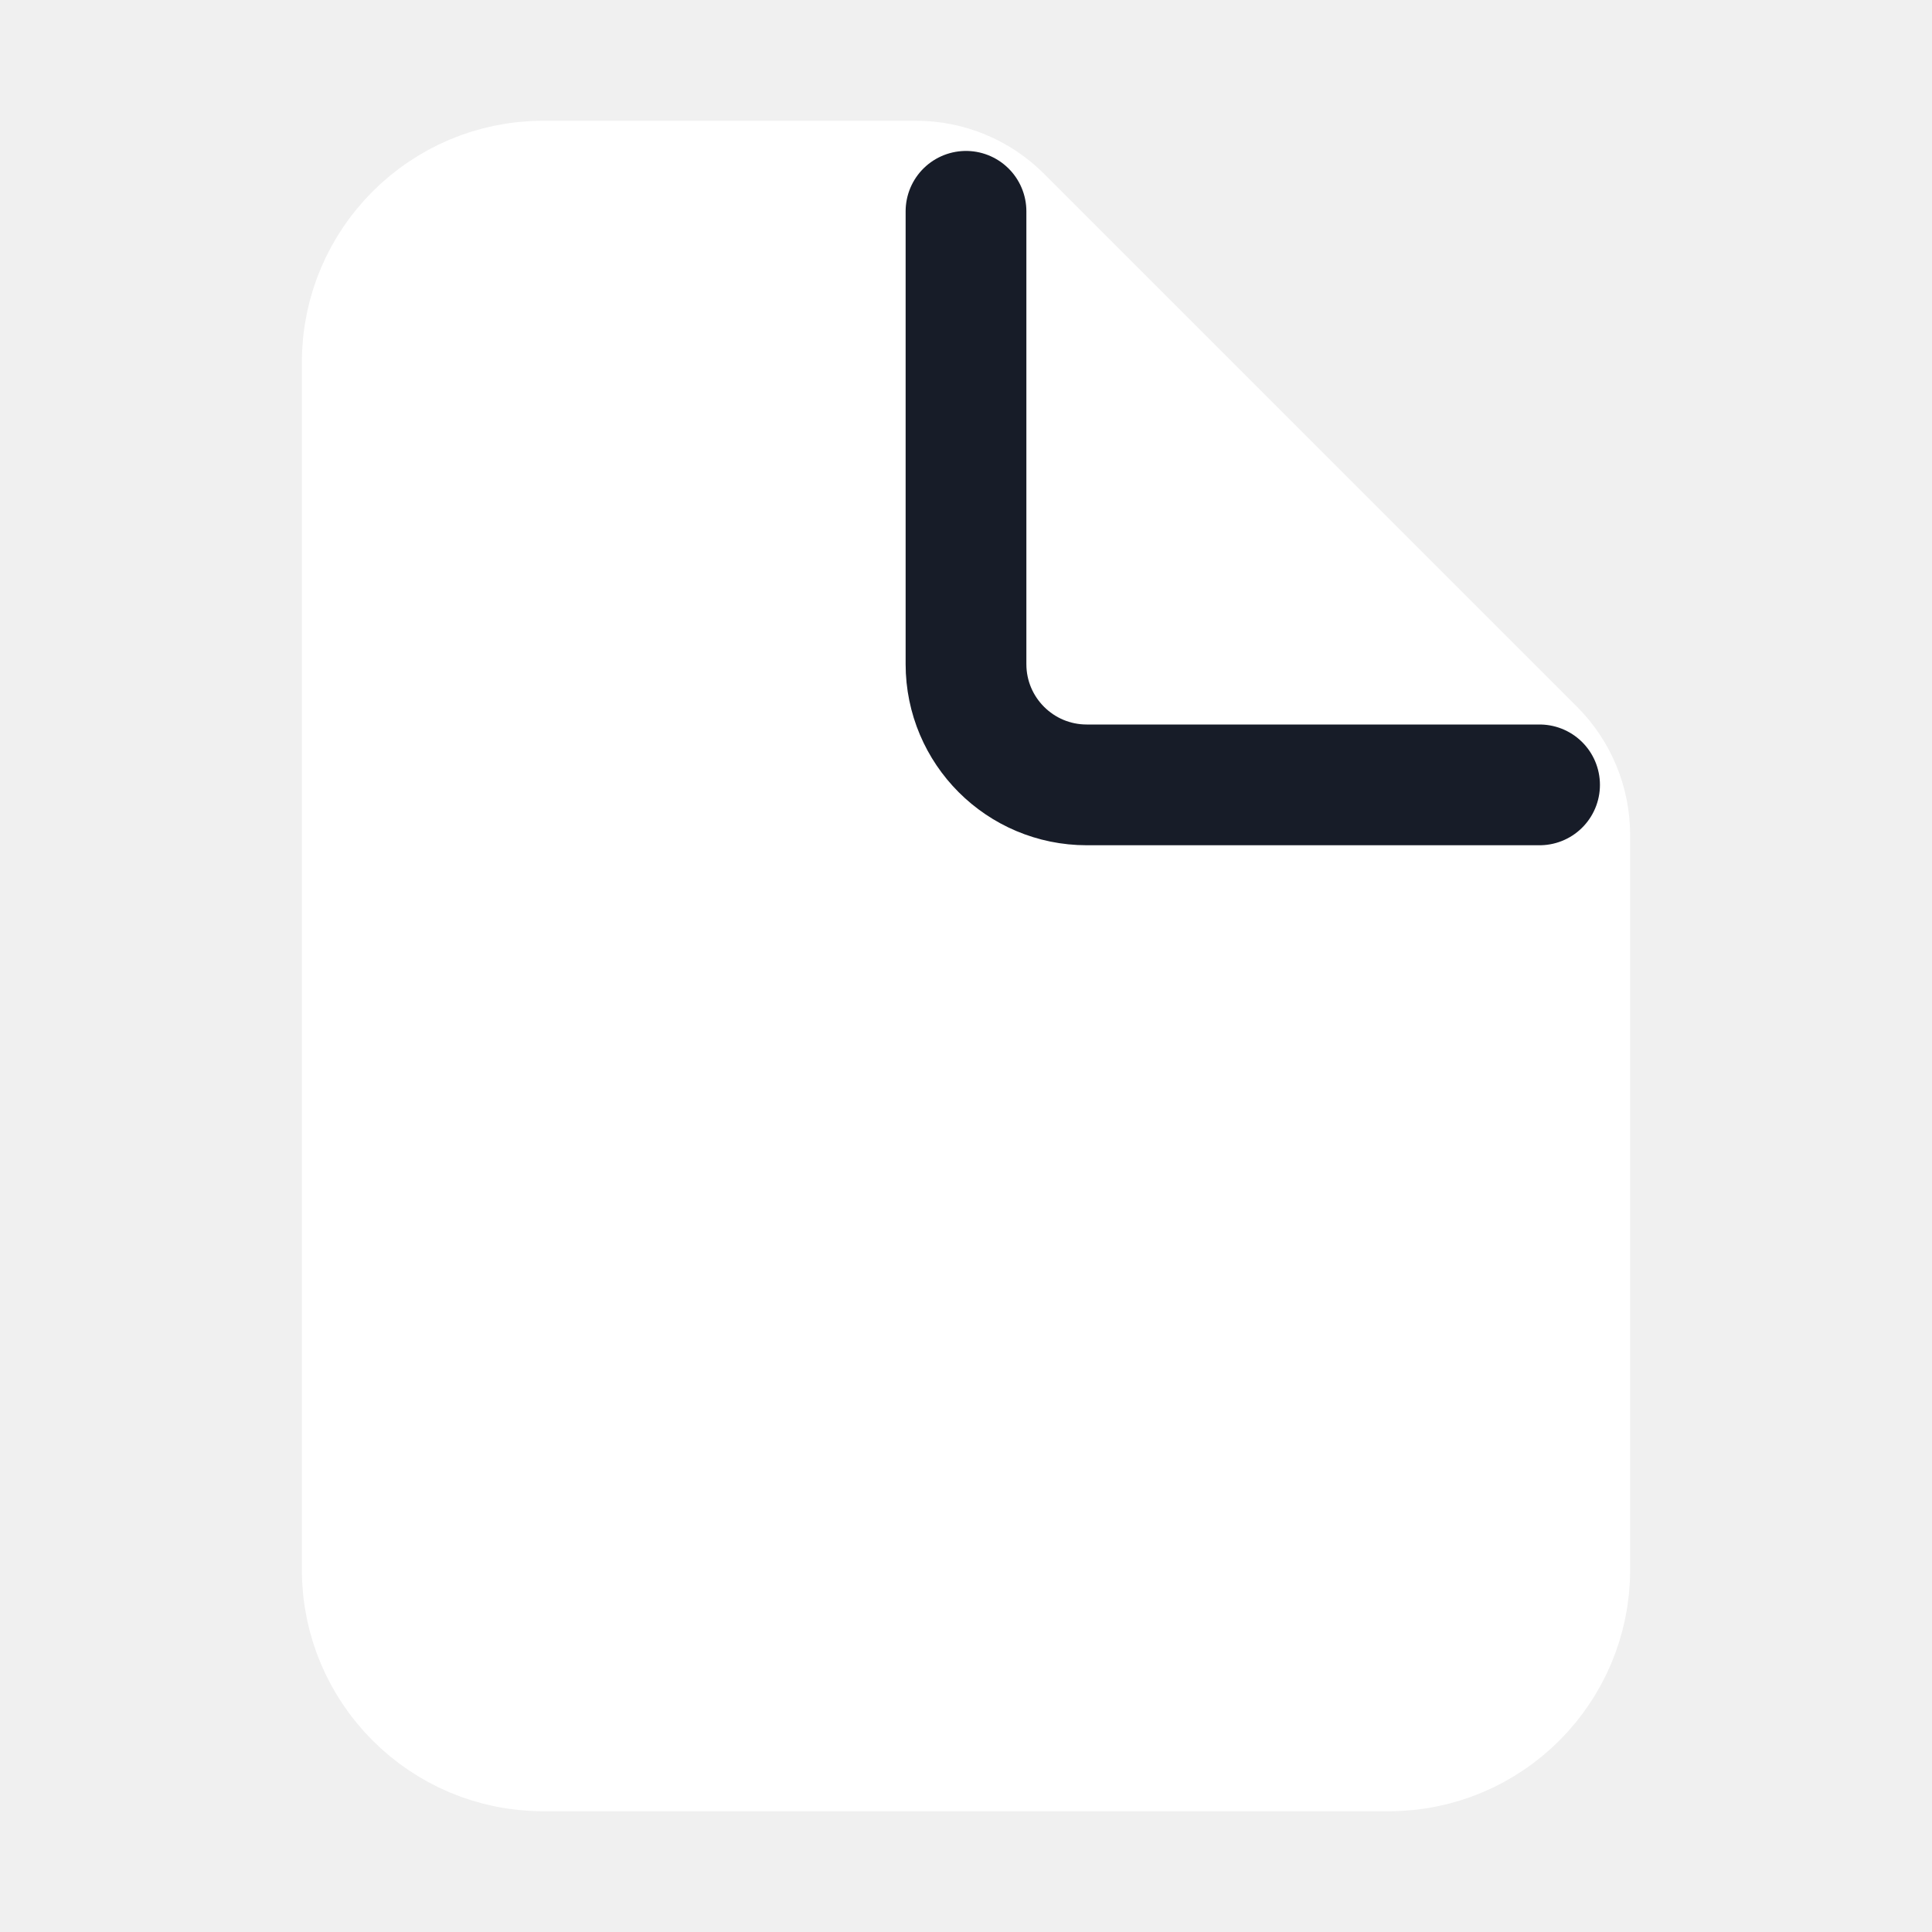
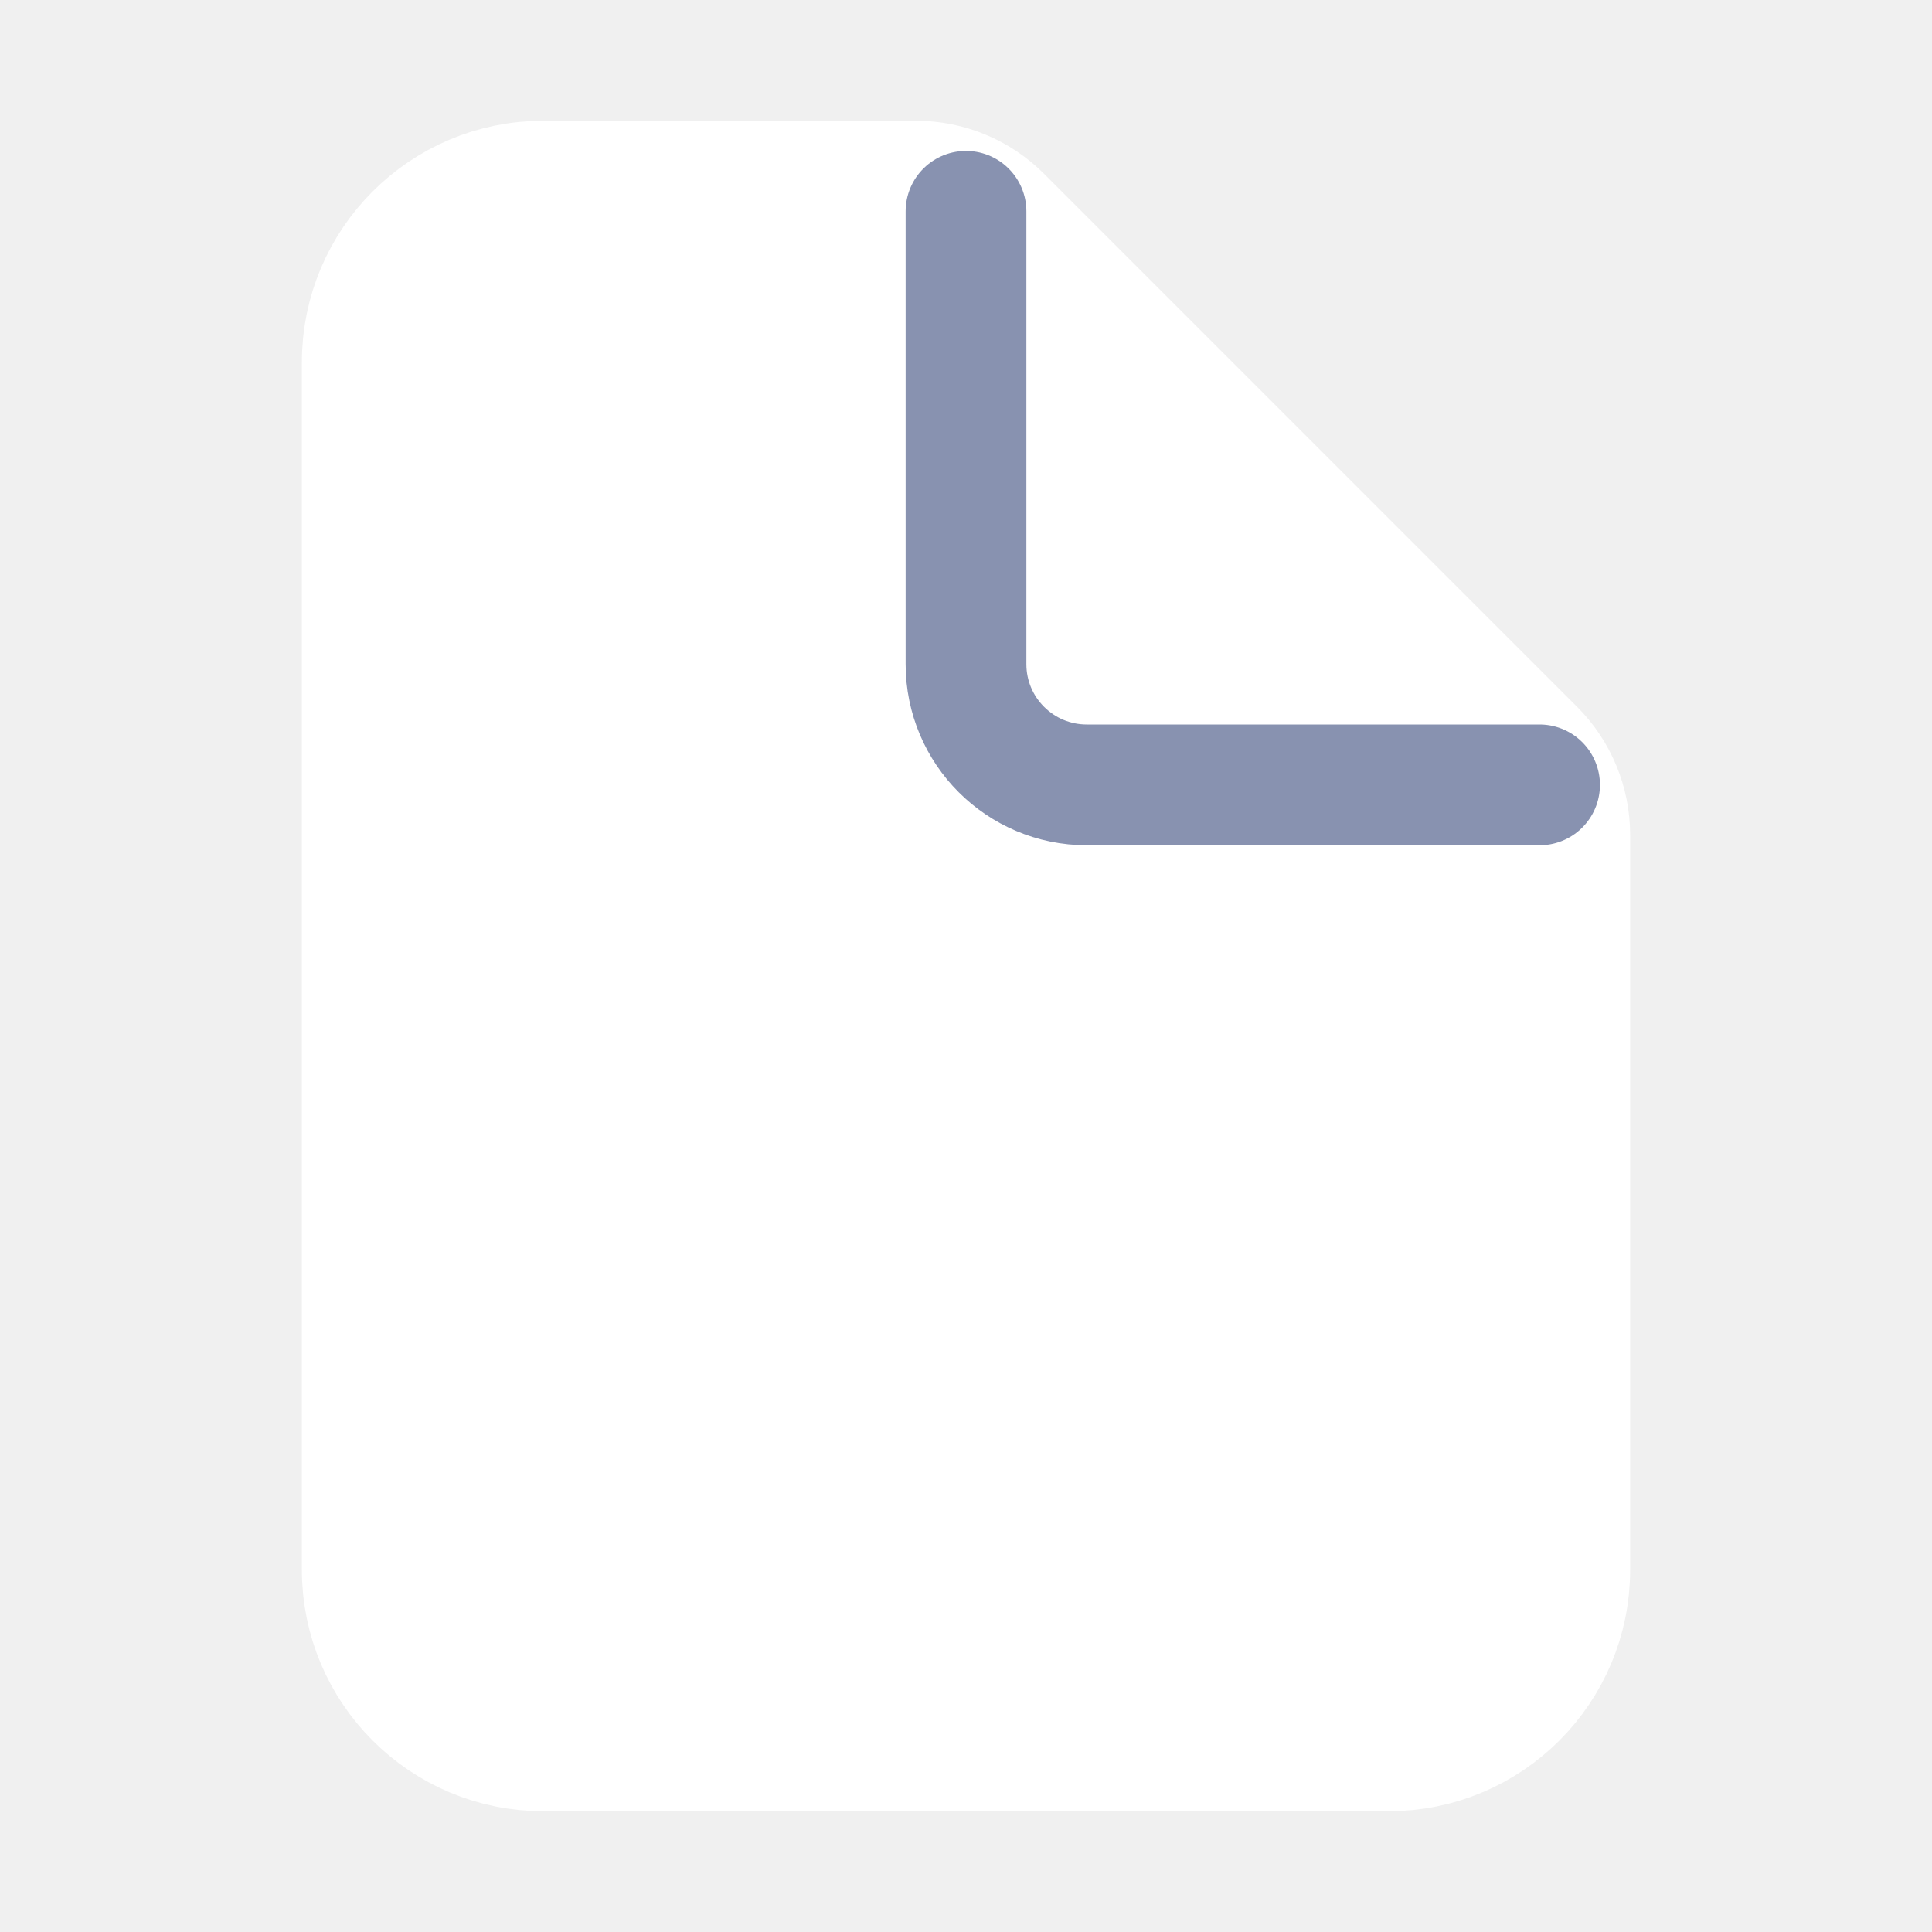
<svg xmlns="http://www.w3.org/2000/svg" class="ionicon" viewBox="0 0 512 512">
  <path d="M416 221.25V416a48 48 0 01-48 48H144a48 48 0 01-48-48V96a48 48 0 0148-48h98.75a32 32 0 0122.62 9.37l141.26 141.26a32 32 0 019.37 22.62z" fill="#fff" stroke="#fff" stroke-linejoin="round" stroke-width="32" />
-   <path d="M256 56v120a32 32 0 0032 32h120" fill="#fff" stroke="#171c28" stroke-linecap="round" stroke-linejoin="round" stroke-width="32" />
+   <path d="M256 56v120a32 32 0 0032 32h120" fill="#fff" stroke="#8892b0" stroke-linecap="round" stroke-linejoin="round" stroke-width="32" />
</svg>
